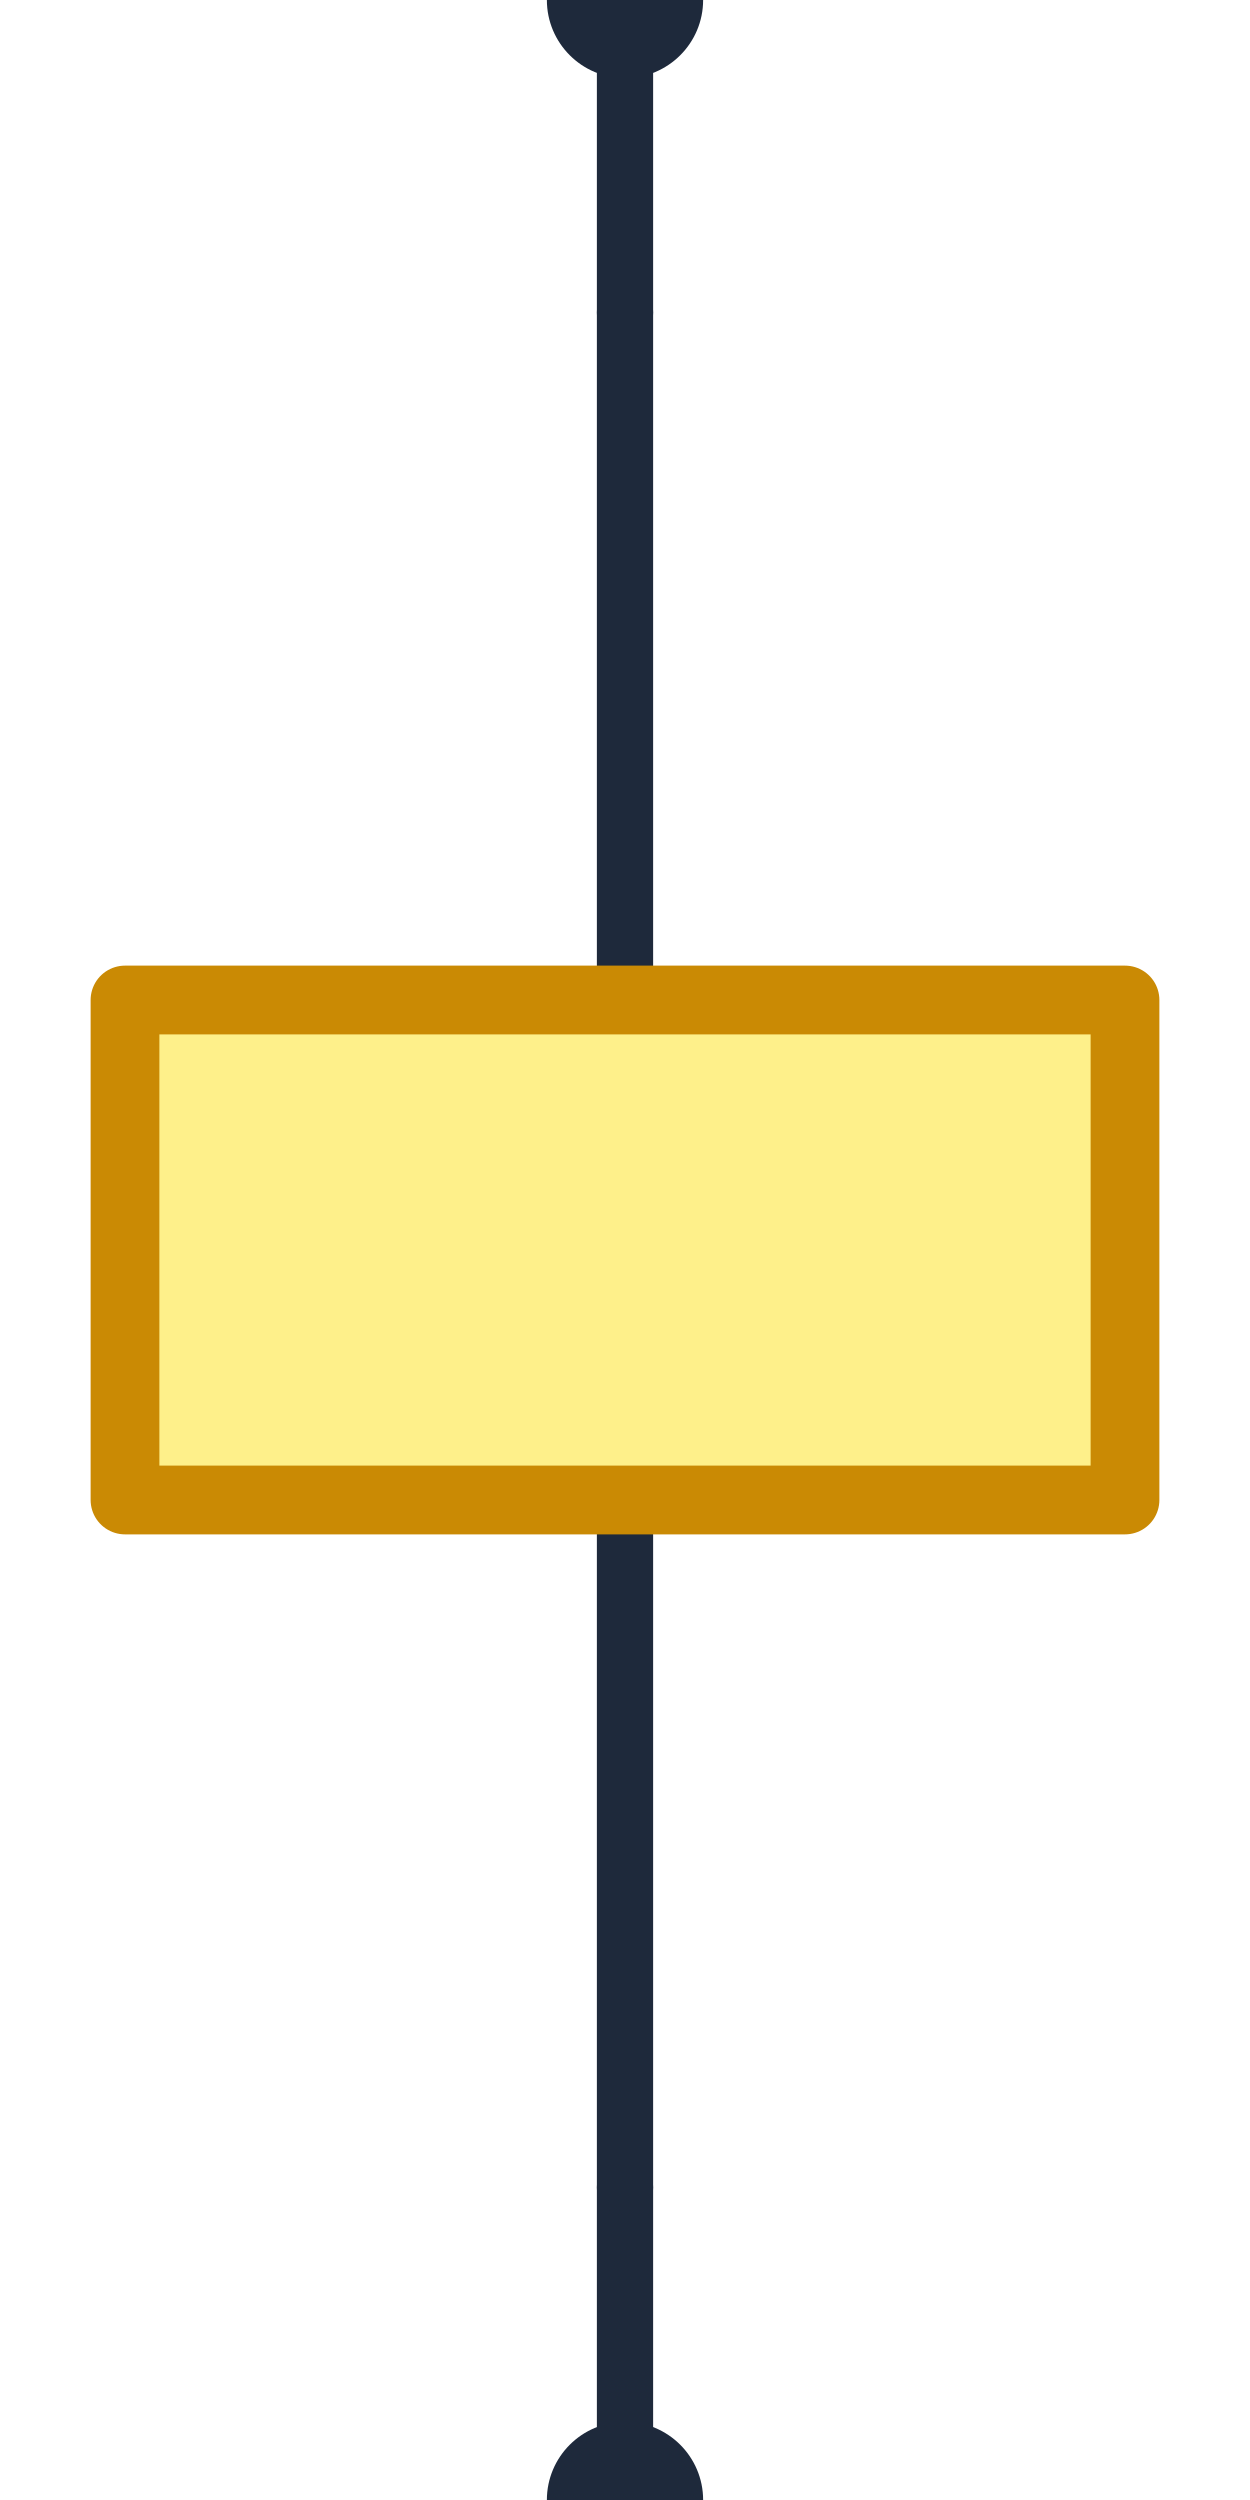
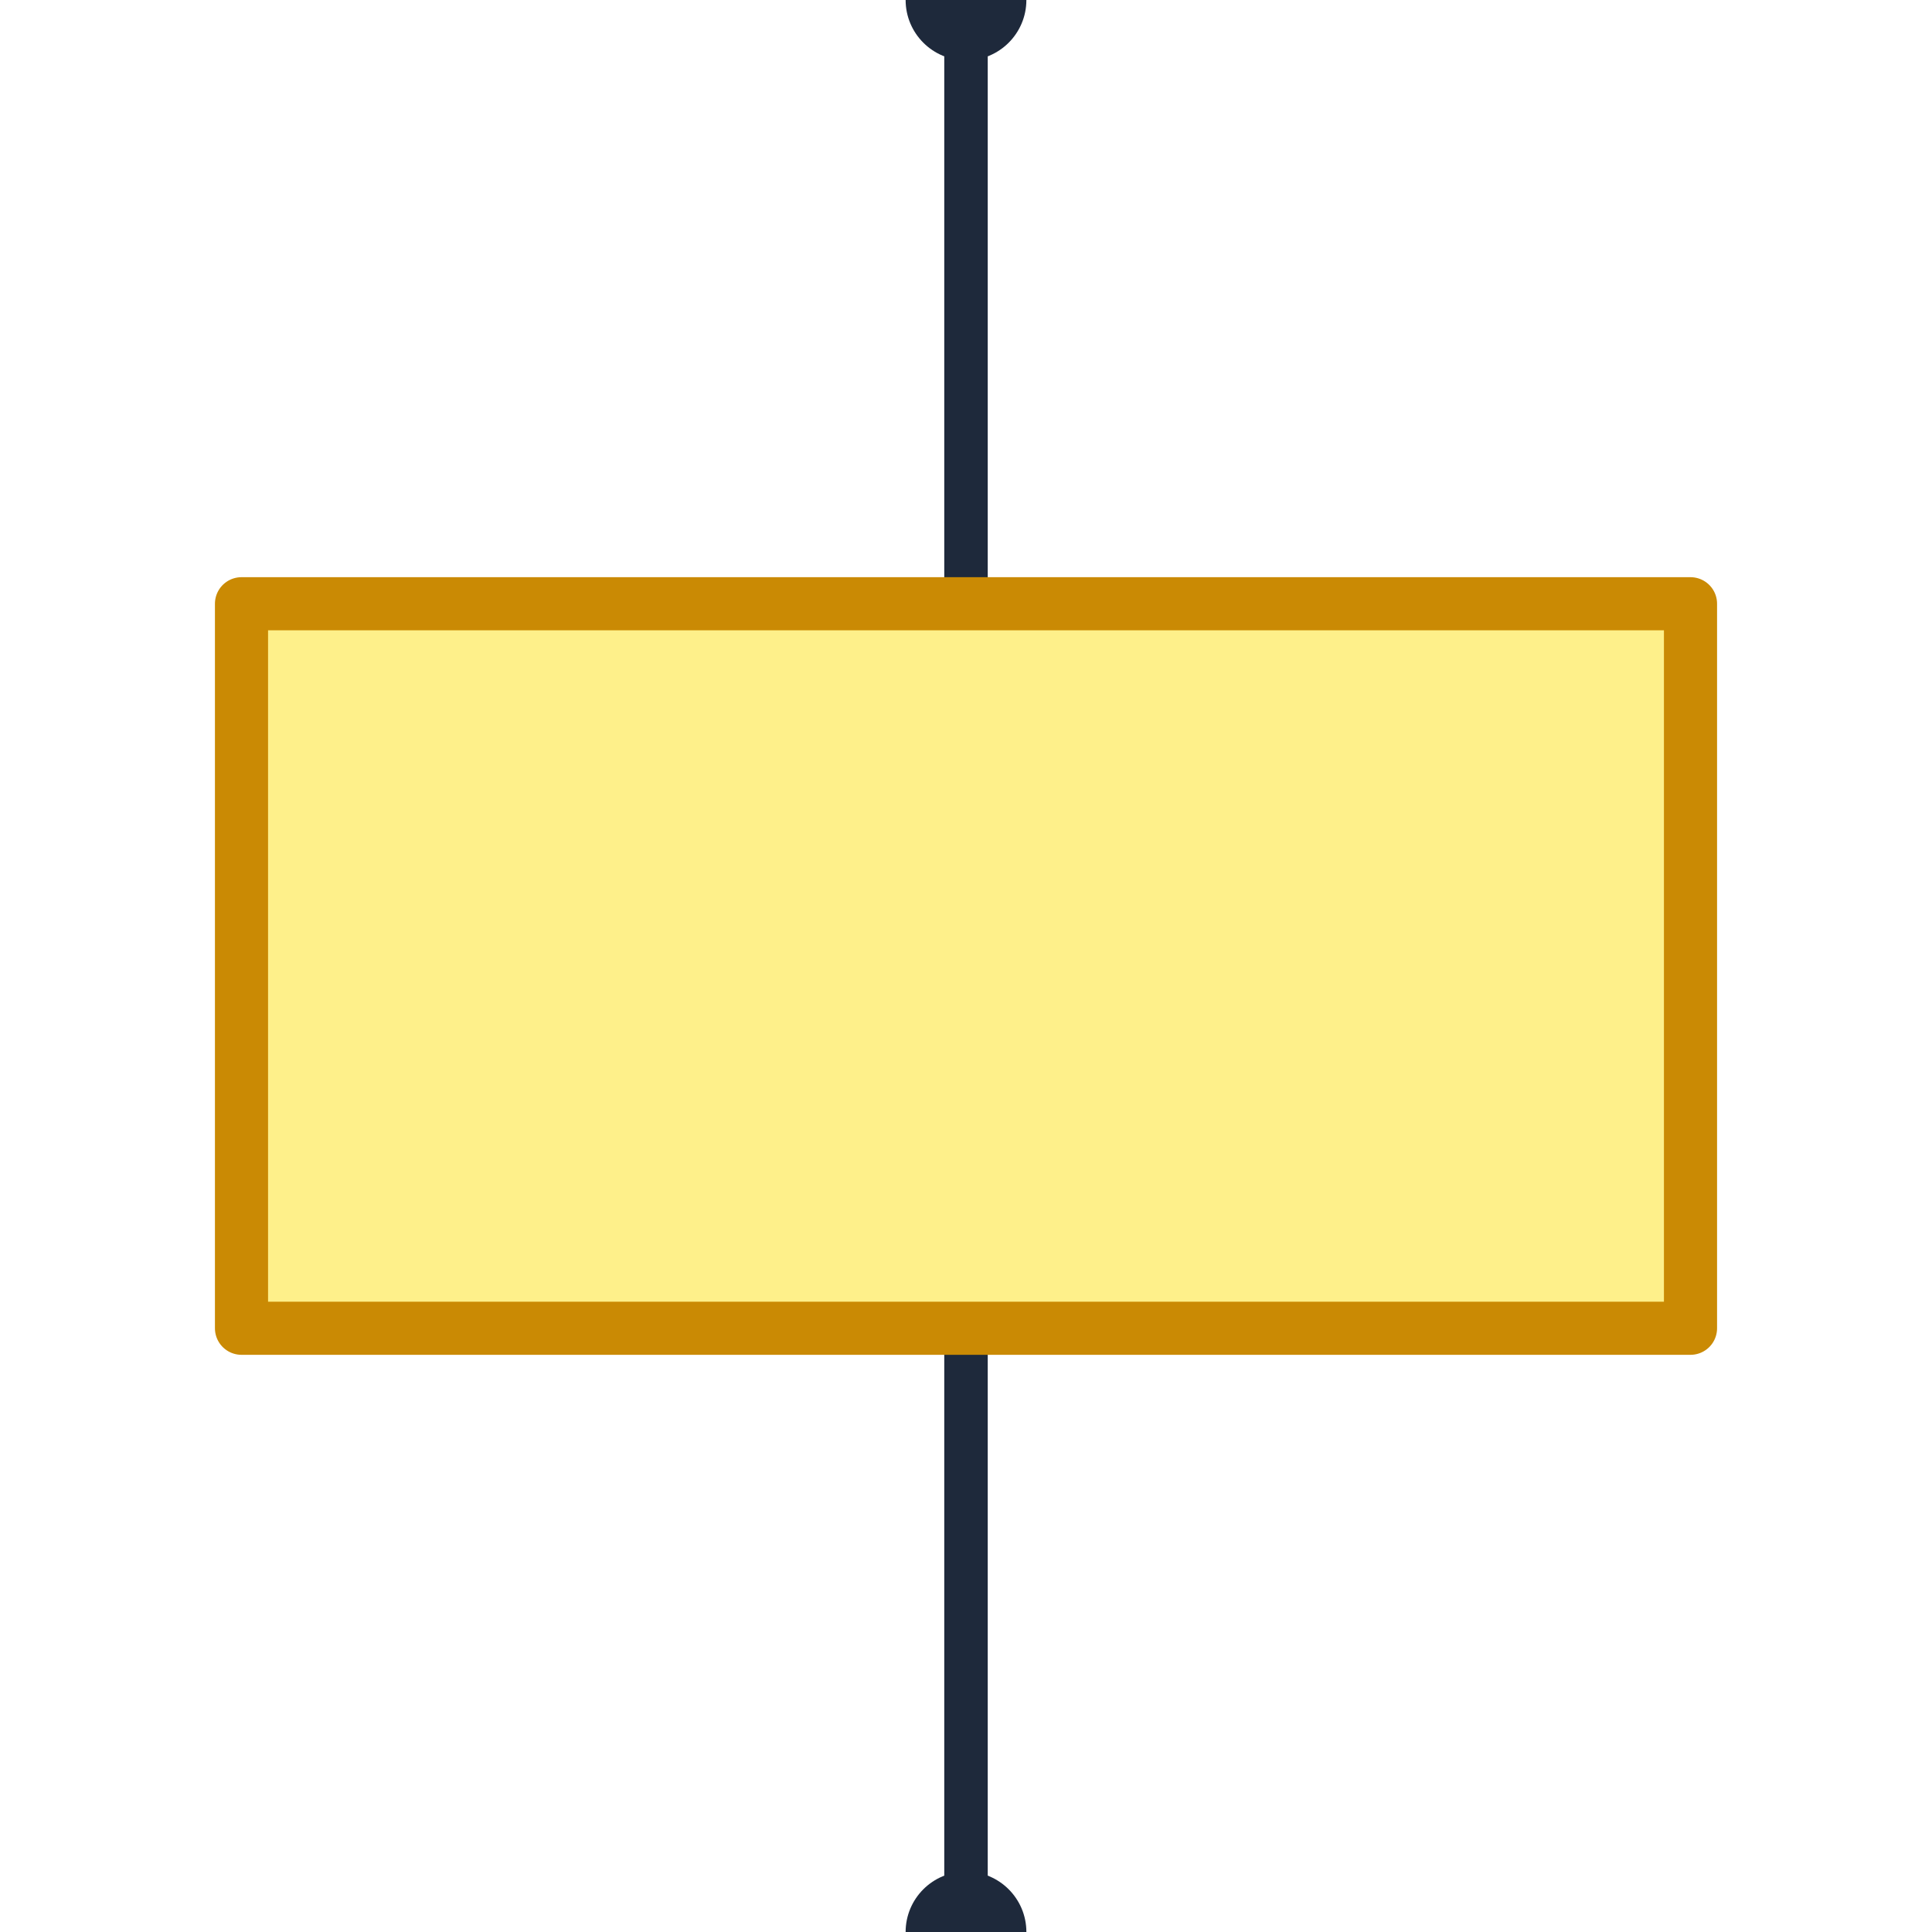
- <svg xmlns="http://www.w3.org/2000/svg" viewBox="0 0 40 80" width="40" height="80">
-   <circle id="terminal_a1" cx="20" cy="0" r="2.5" fill="#1e293b" />
-   <circle id="terminal_a2" cx="20" cy="80" r="2.5" fill="#1e293b" />
-   <line x1="20" y1="0" x2="20" y2="10" stroke="#1e293b" stroke-width="1.8" stroke-linecap="round" />
-   <line x1="20" y1="70" x2="20" y2="80" stroke="#1e293b" stroke-width="1.8" stroke-linecap="round" />
-   <g transform="translate(0, 10)">
-     <line x1="20" y1="0" x2="20" y2="22" stroke="#1e293b" stroke-width="1.8" stroke-linecap="round" />
-     <line x1="20" y1="38" x2="20" y2="60" stroke="#1e293b" stroke-width="1.8" stroke-linecap="round" />
-     <rect x="4" y="22" width="32" height="16" fill="#fef08a" stroke="#ca8a04" stroke-width="2.2" stroke-linejoin="round" />
-   </g>
+ <svg xmlns="http://www.w3.org/2000/svg" id="Capa_1" version="1.1" viewBox="0 0 80 80">
+   <defs>
+     <style>
+       .st0 {
+         fill: none;
+         stroke: #1e293b;
+         stroke-linecap: round;
+         stroke-width: 1.8px;
+       }
+ 
+       .st0, .st1 {
+         stroke-linejoin: round;
+       }
+ 
+       .st1 {
+         fill: #fef08a;
+         stroke: #ca8a04;
+         stroke-width: 2.2px;
+       }
+ 
+       .st2 {
+         fill: #1e293b;
+       }
+     </style>
+   </defs>
+   <circle id="terminal_a1" class="st2" cx="40" r="2.5" />
+   <circle id="terminal_a2" class="st2" cx="40" cy="80" r="2.5" />
+   <line class="st0" x1="40" x2="40" y2="25" />
+   <line class="st0" x1="40" y1="55" x2="40" y2="80" />
+   <rect class="st1" x="10" y="25" width="60" height="30" />
</svg>
